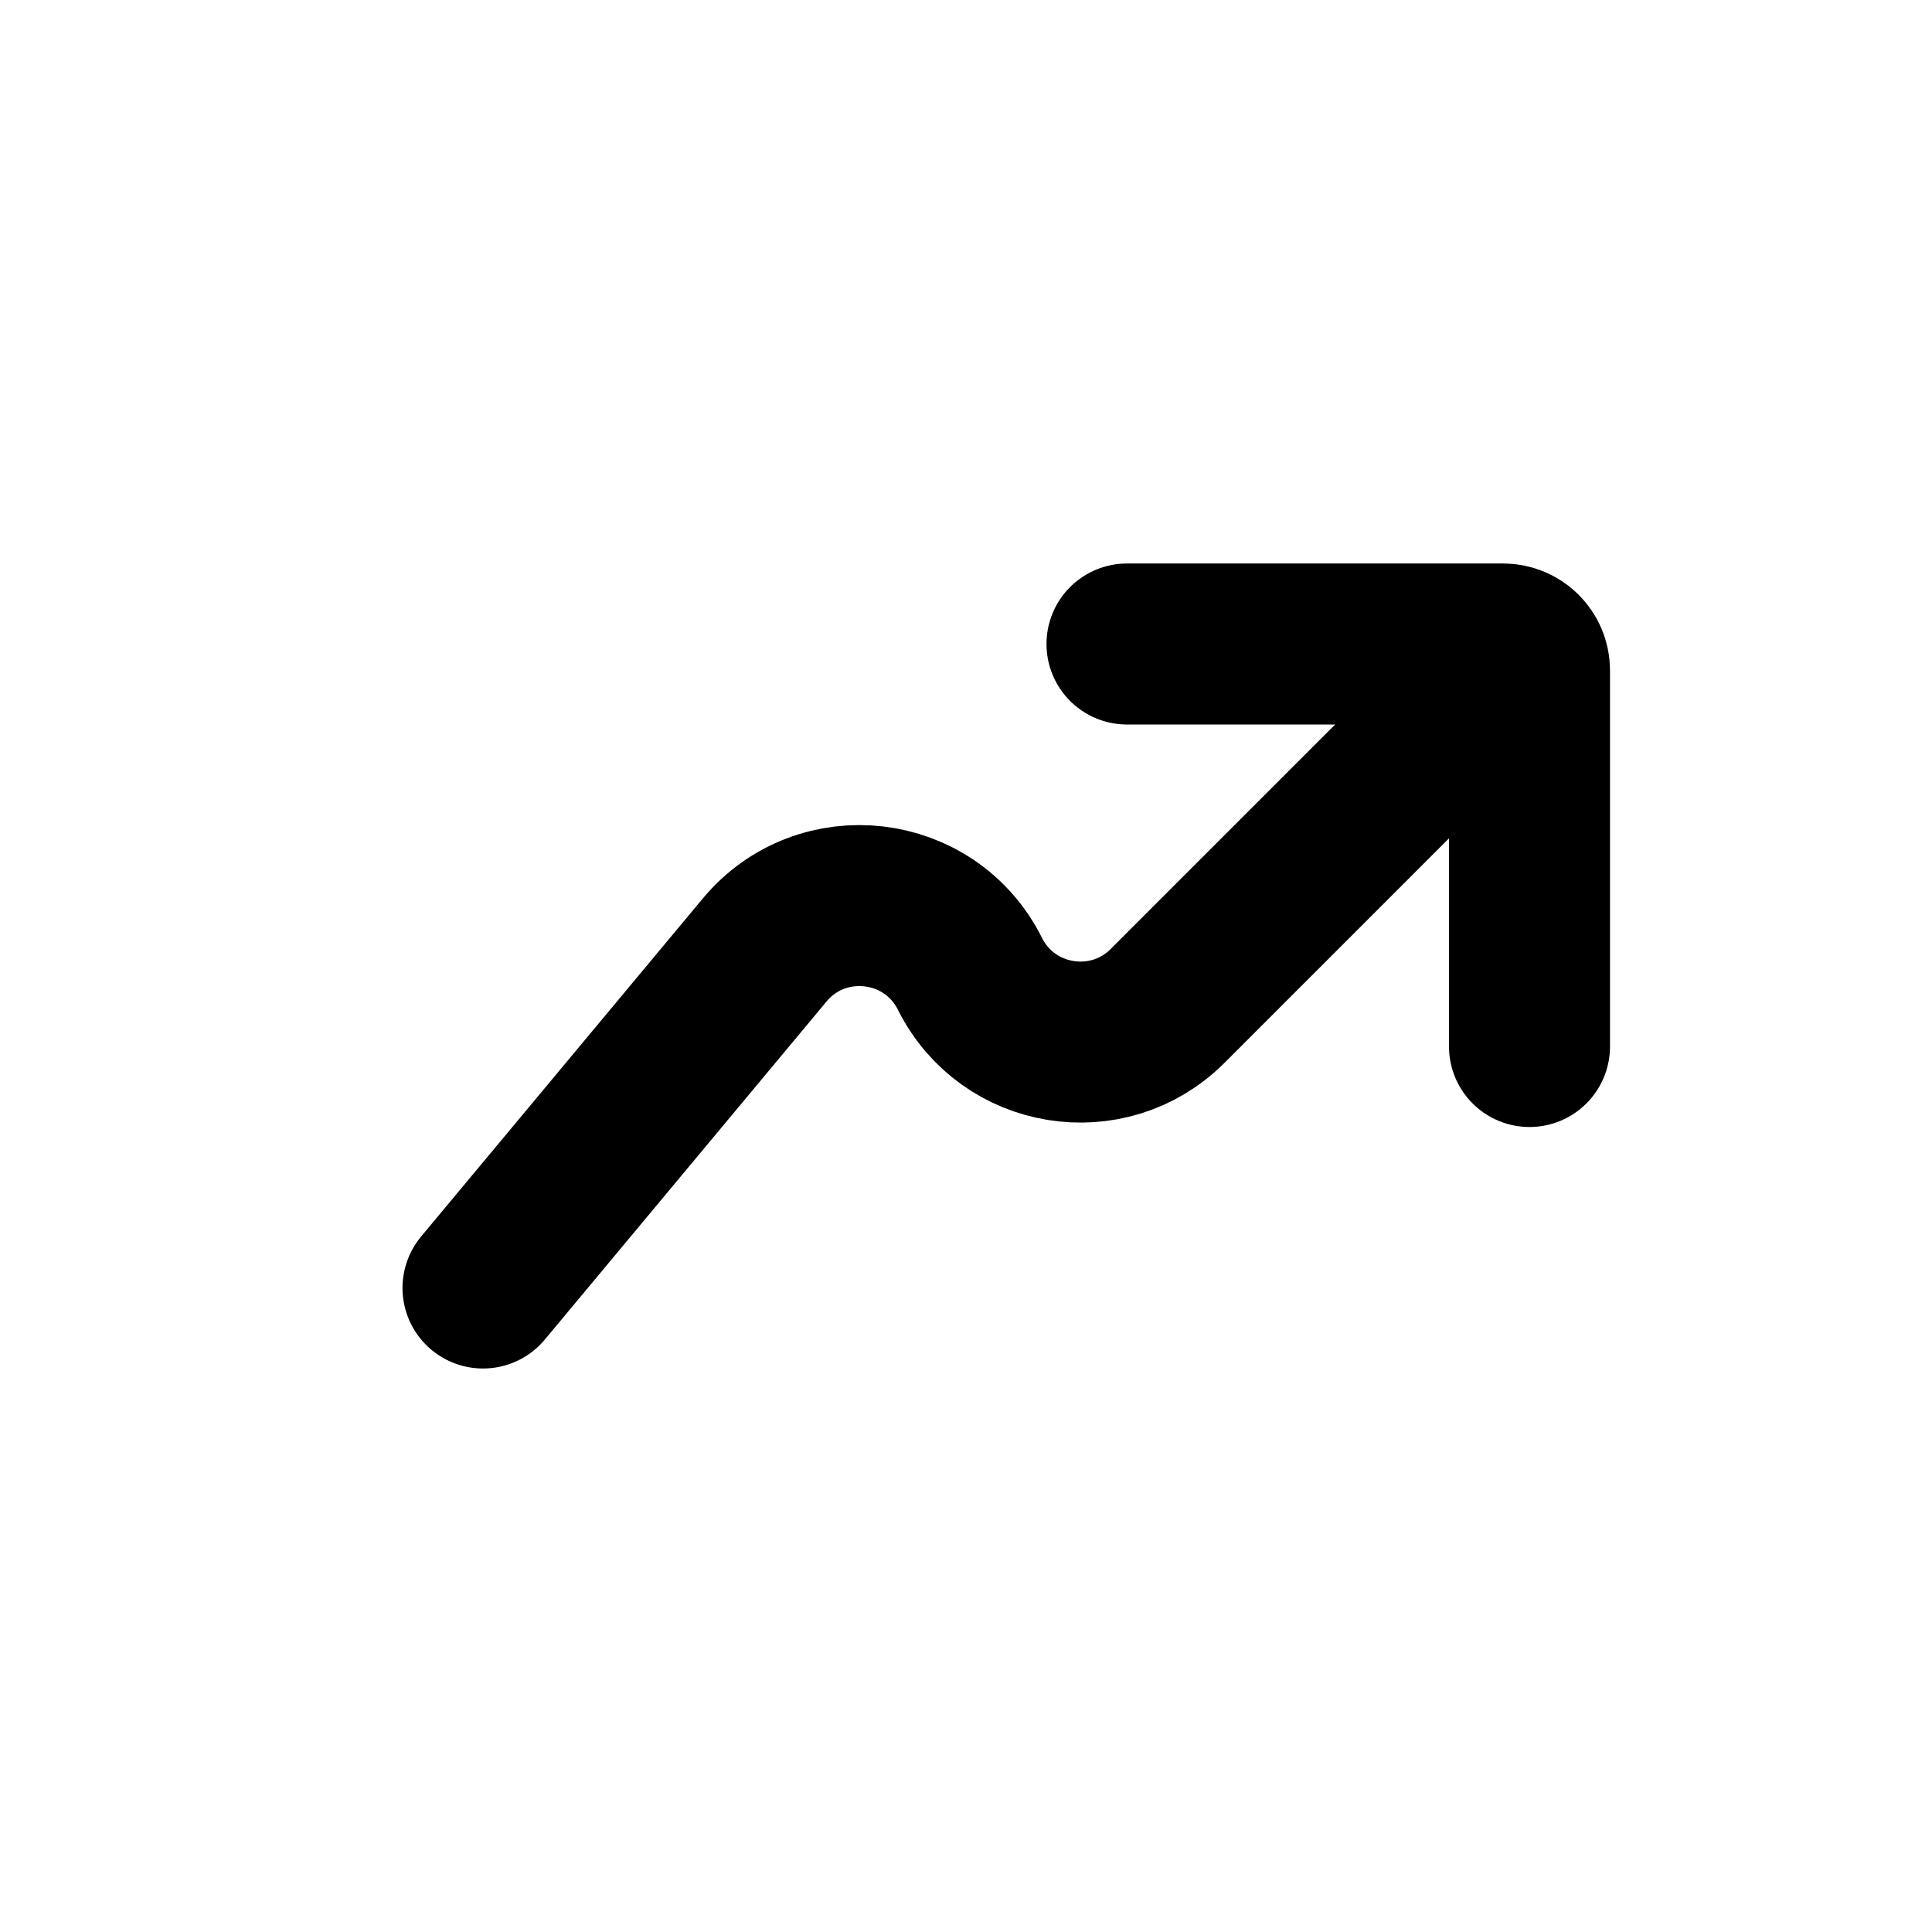
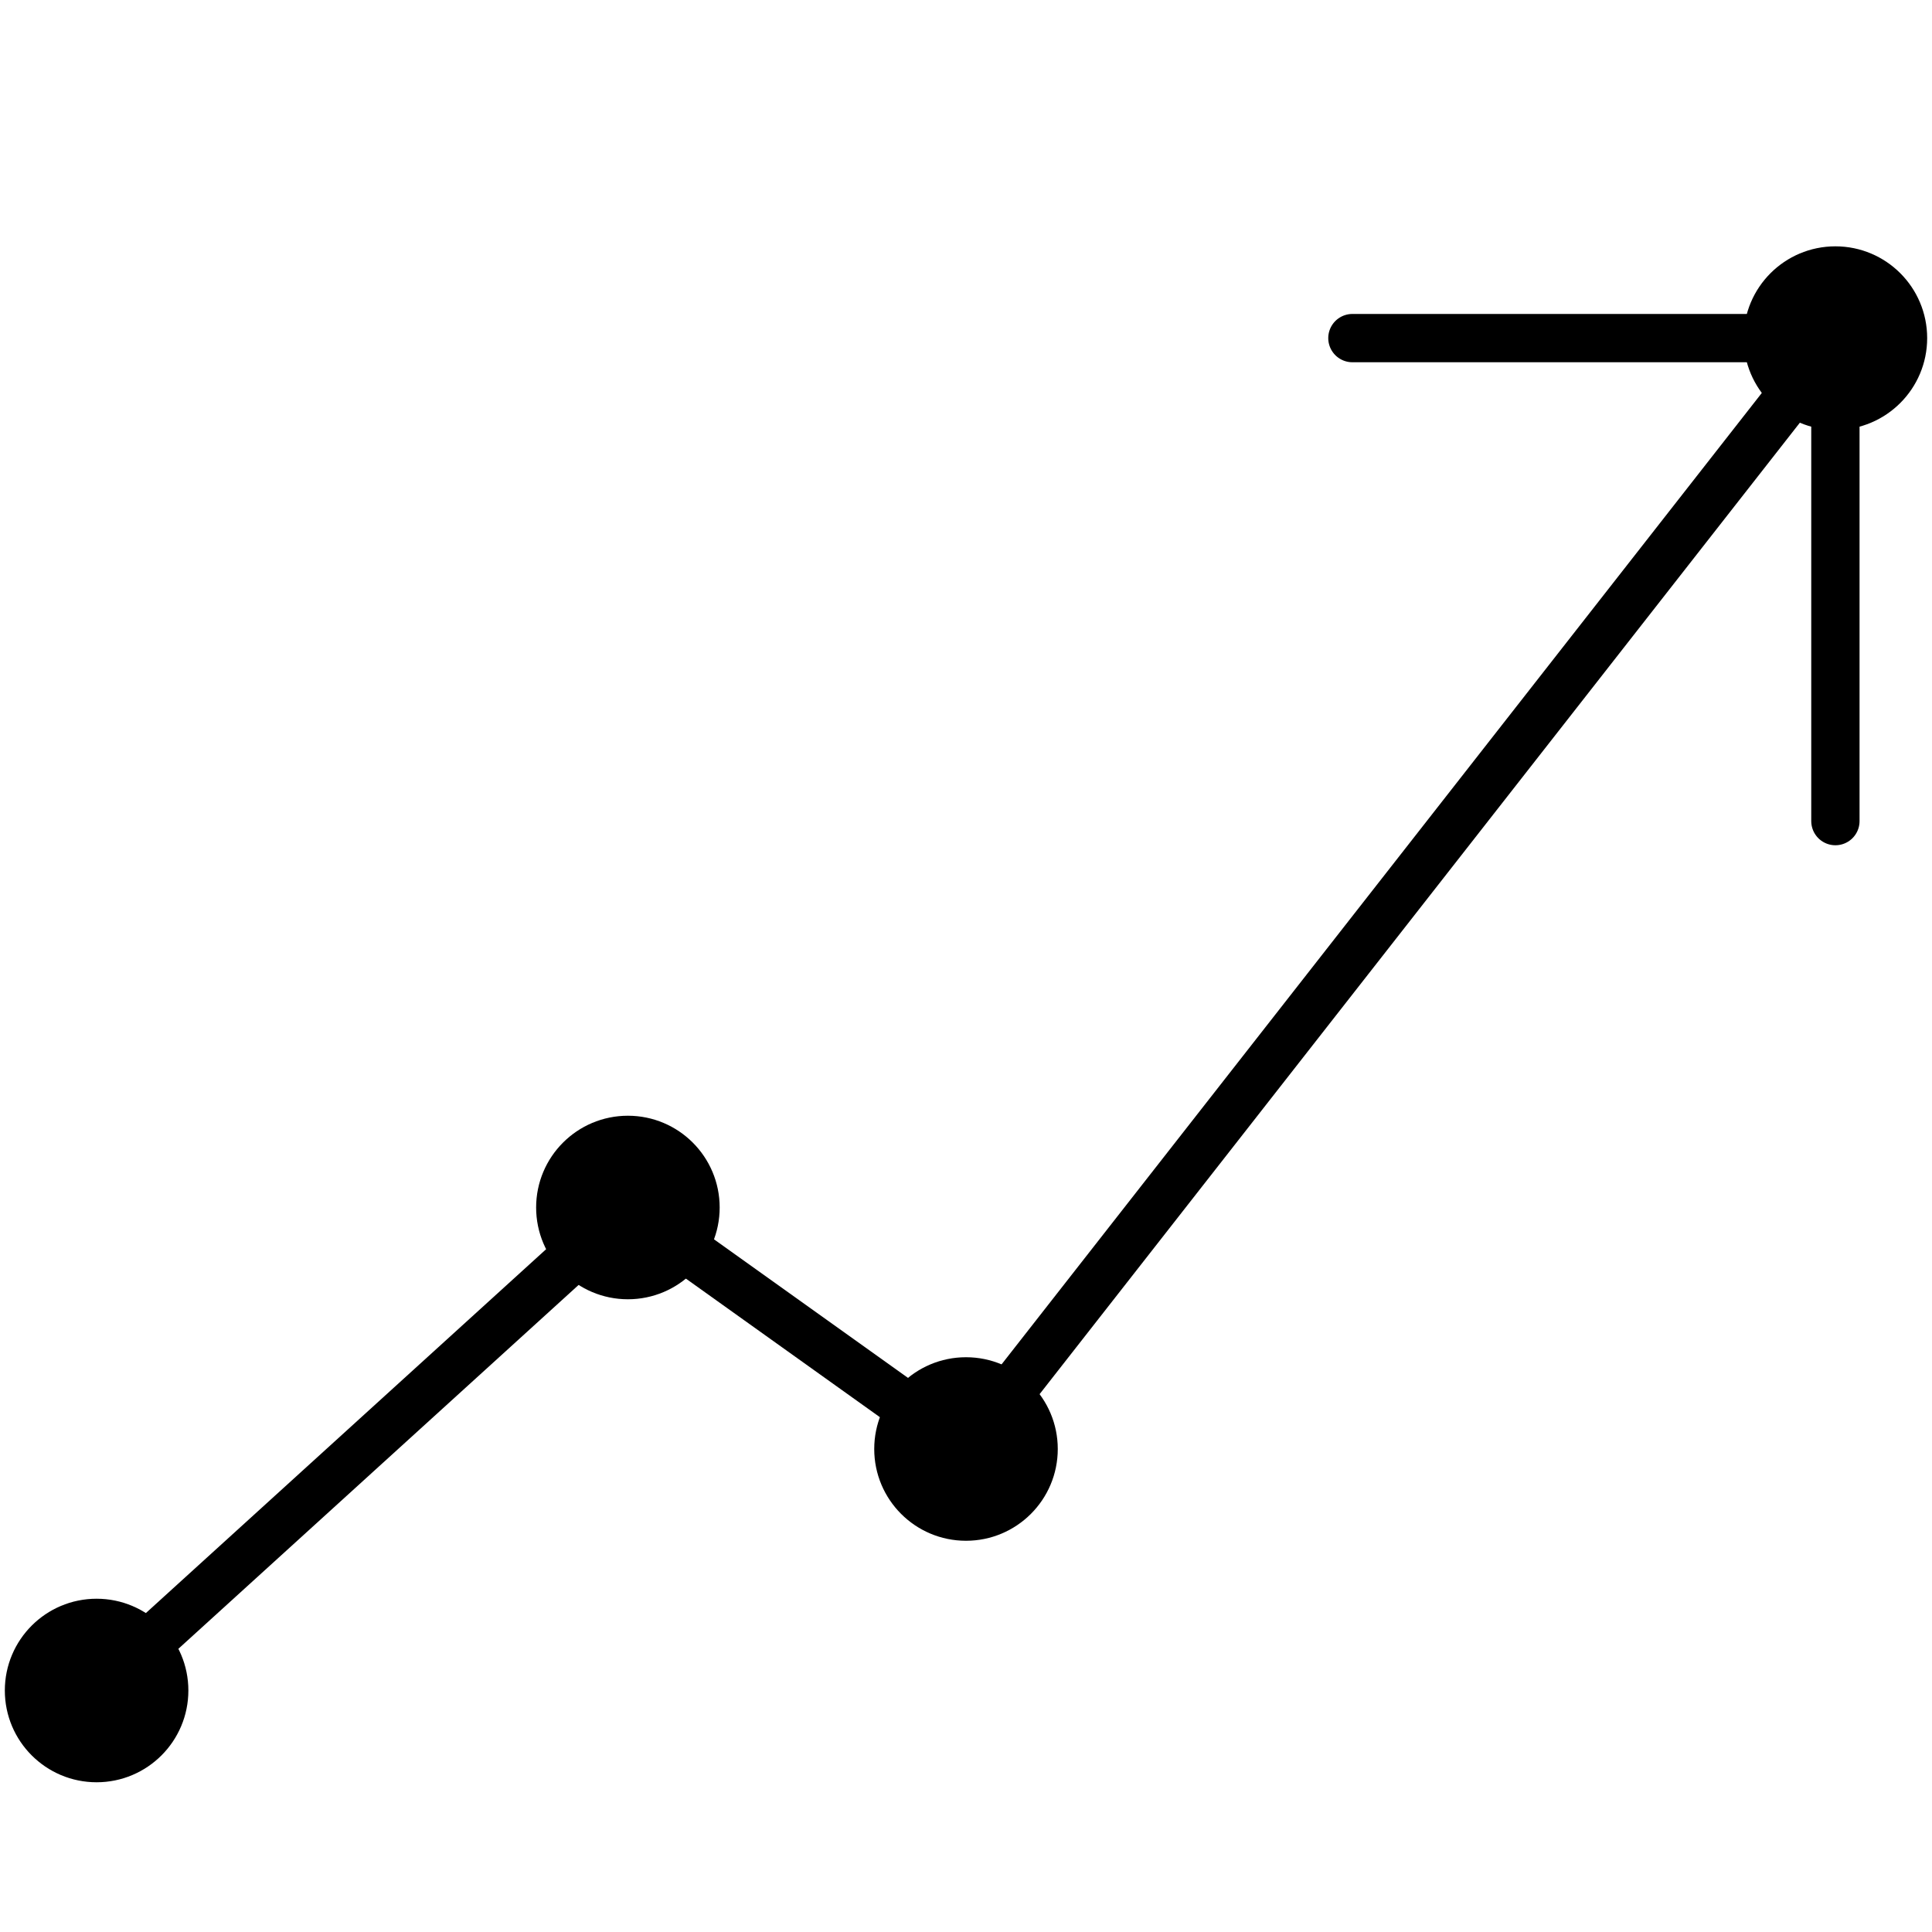
- <svg xmlns="http://www.w3.org/2000/svg" viewBox="0 0 24 24" fill="none">
-   <path d="M6 16L9.499 11.801C10.207 10.952 11.554 11.108 12.049 12.097C12.517 13.033 13.764 13.236 14.504 12.496L18.5 8.5" stroke="currentColor" stroke-width="2" stroke-linecap="round" stroke-linejoin="round" />
-   <path d="M14 8H18.672C18.853 8 19 8.147 19 8.328V13" stroke="currentColor" stroke-width="2" stroke-linecap="round" stroke-linejoin="round" />
+ <svg xmlns="http://www.w3.org/2000/svg" viewBox="0 0 200 200" fill="none" stroke="currentColor" stroke-width="5" stroke-linecap="round" stroke-linejoin="round">
+   <polyline points="10 175 65 125 100 150 190 35" />
+   <polyline points="140 35 190 35 190 85" />
+   <circle cx="190" cy="35" r="7" fill="currentColor" />
+   <circle cx="10" cy="175" r="7" fill="currentColor" />
+   <circle cx="65" cy="125" r="7" fill="currentColor" />
+   <circle cx="100" cy="150" r="7" fill="currentColor" />
</svg>
